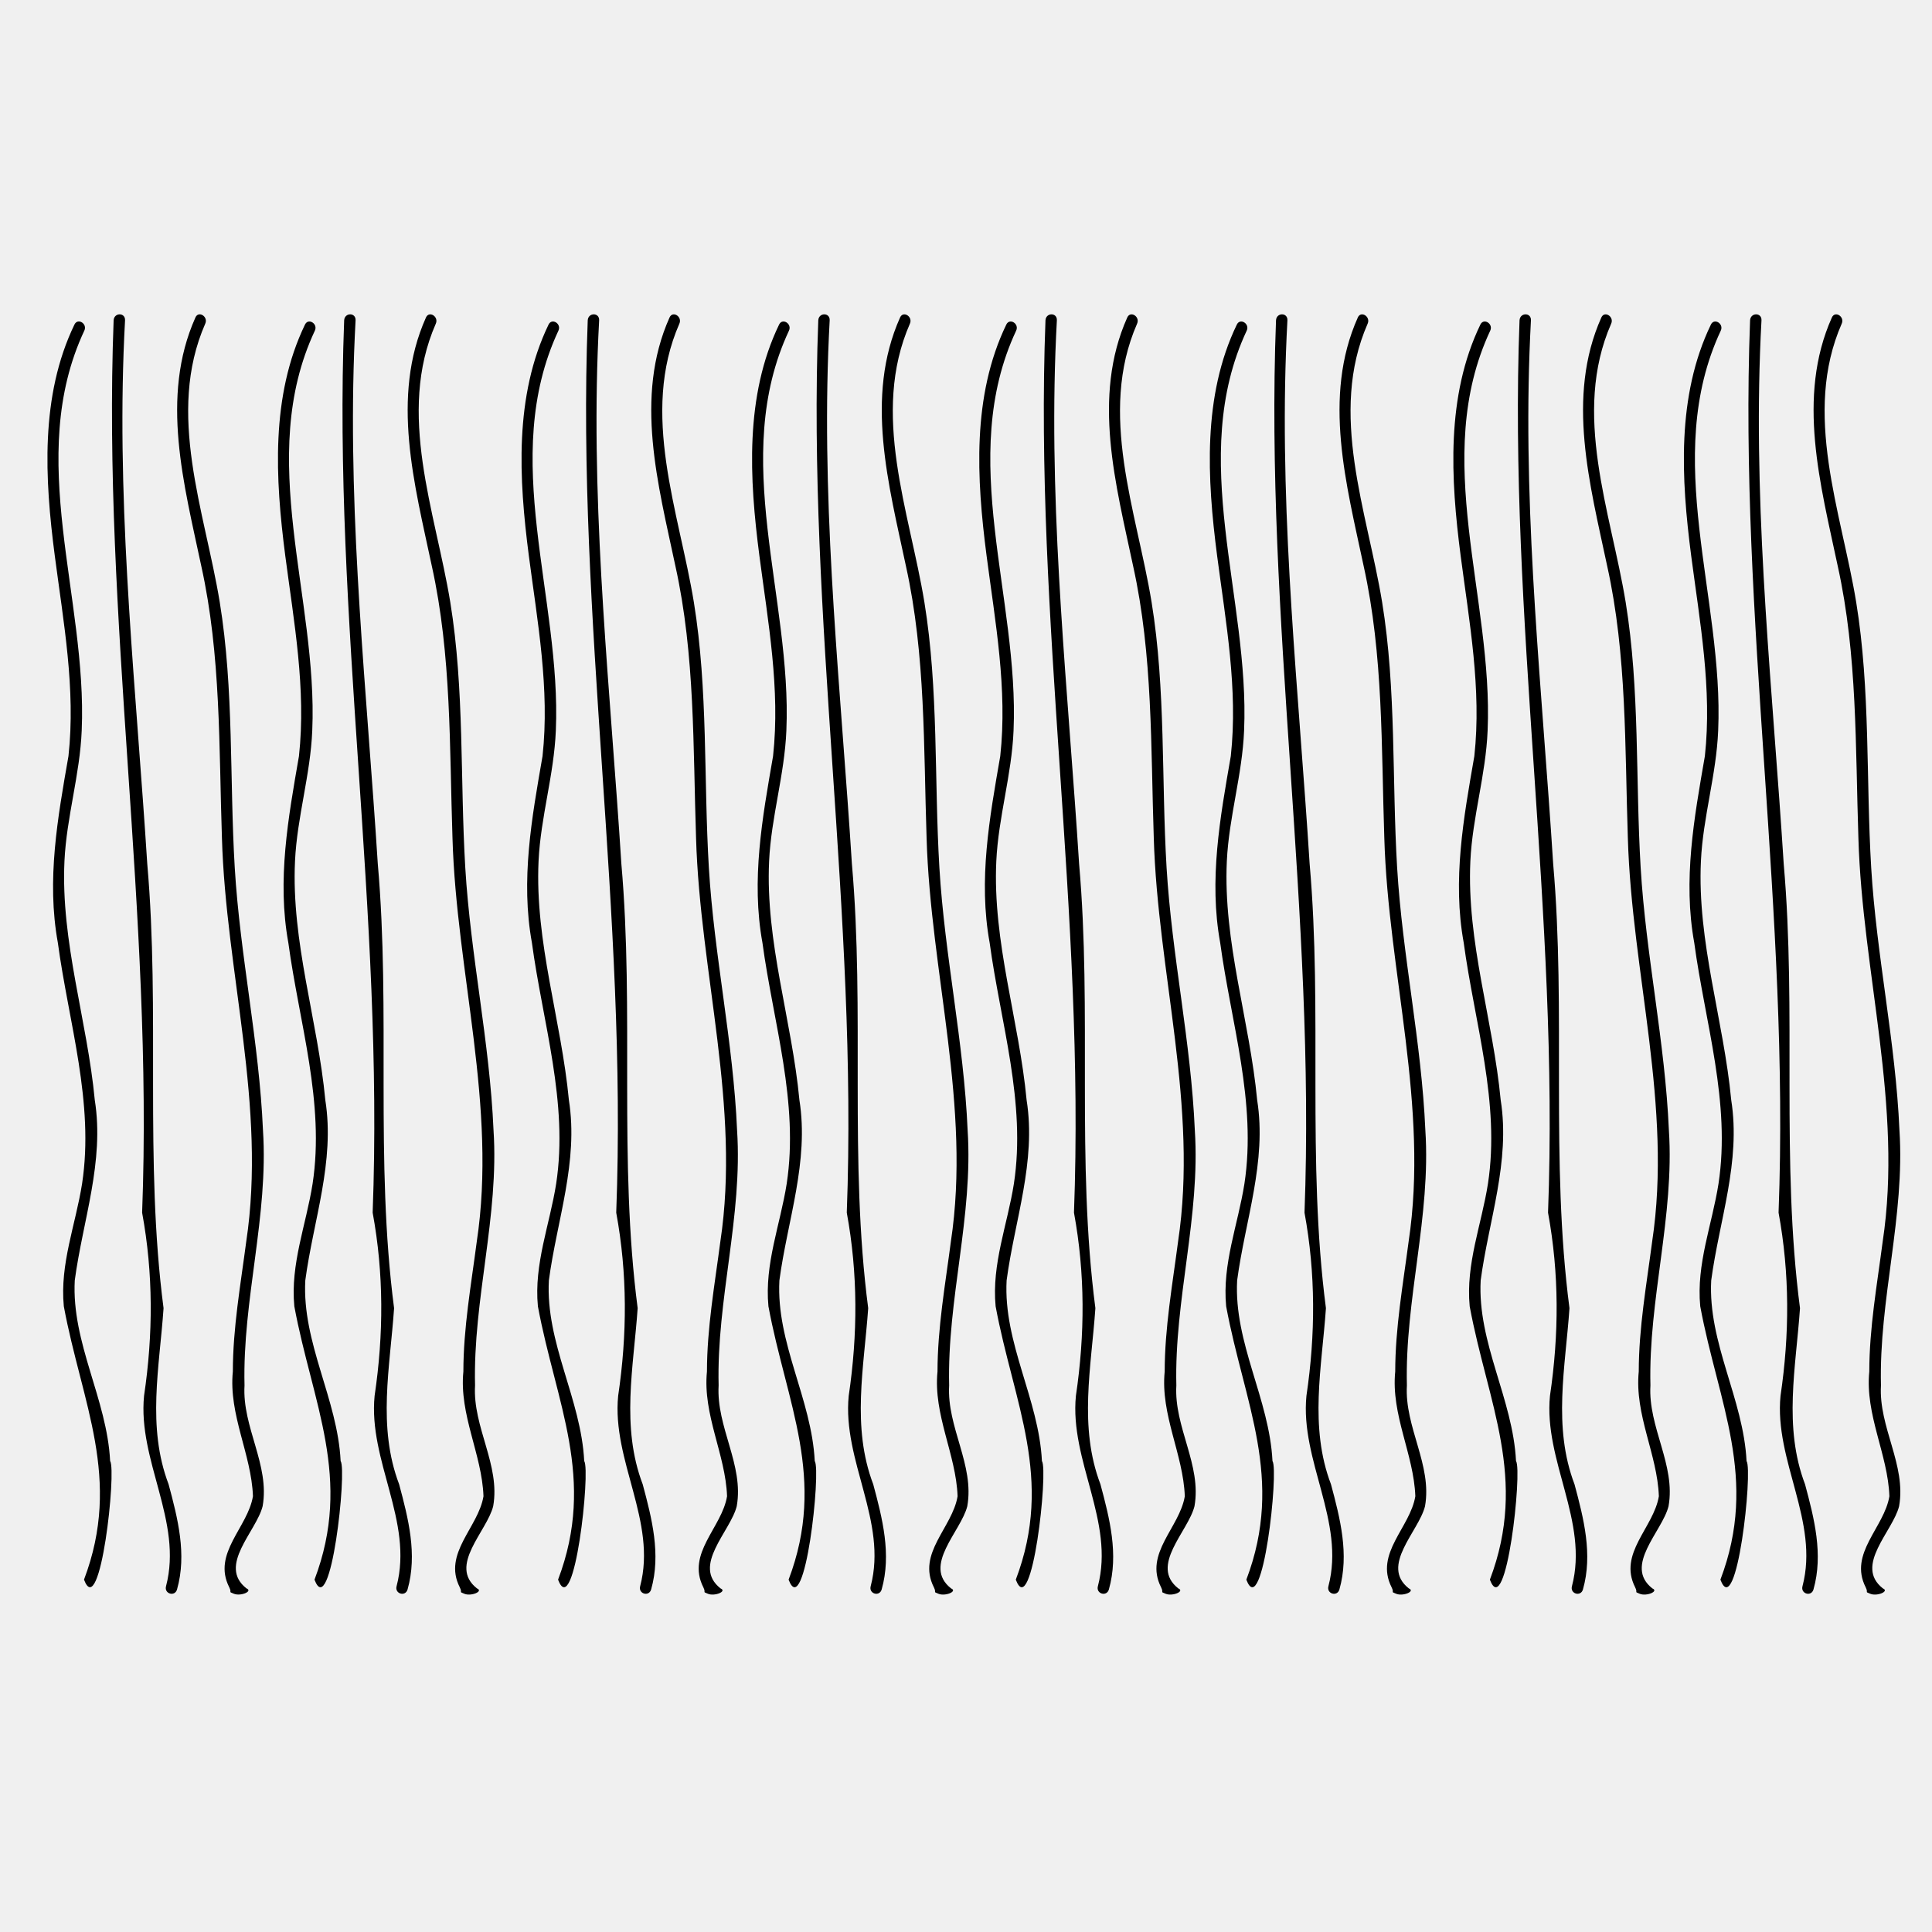
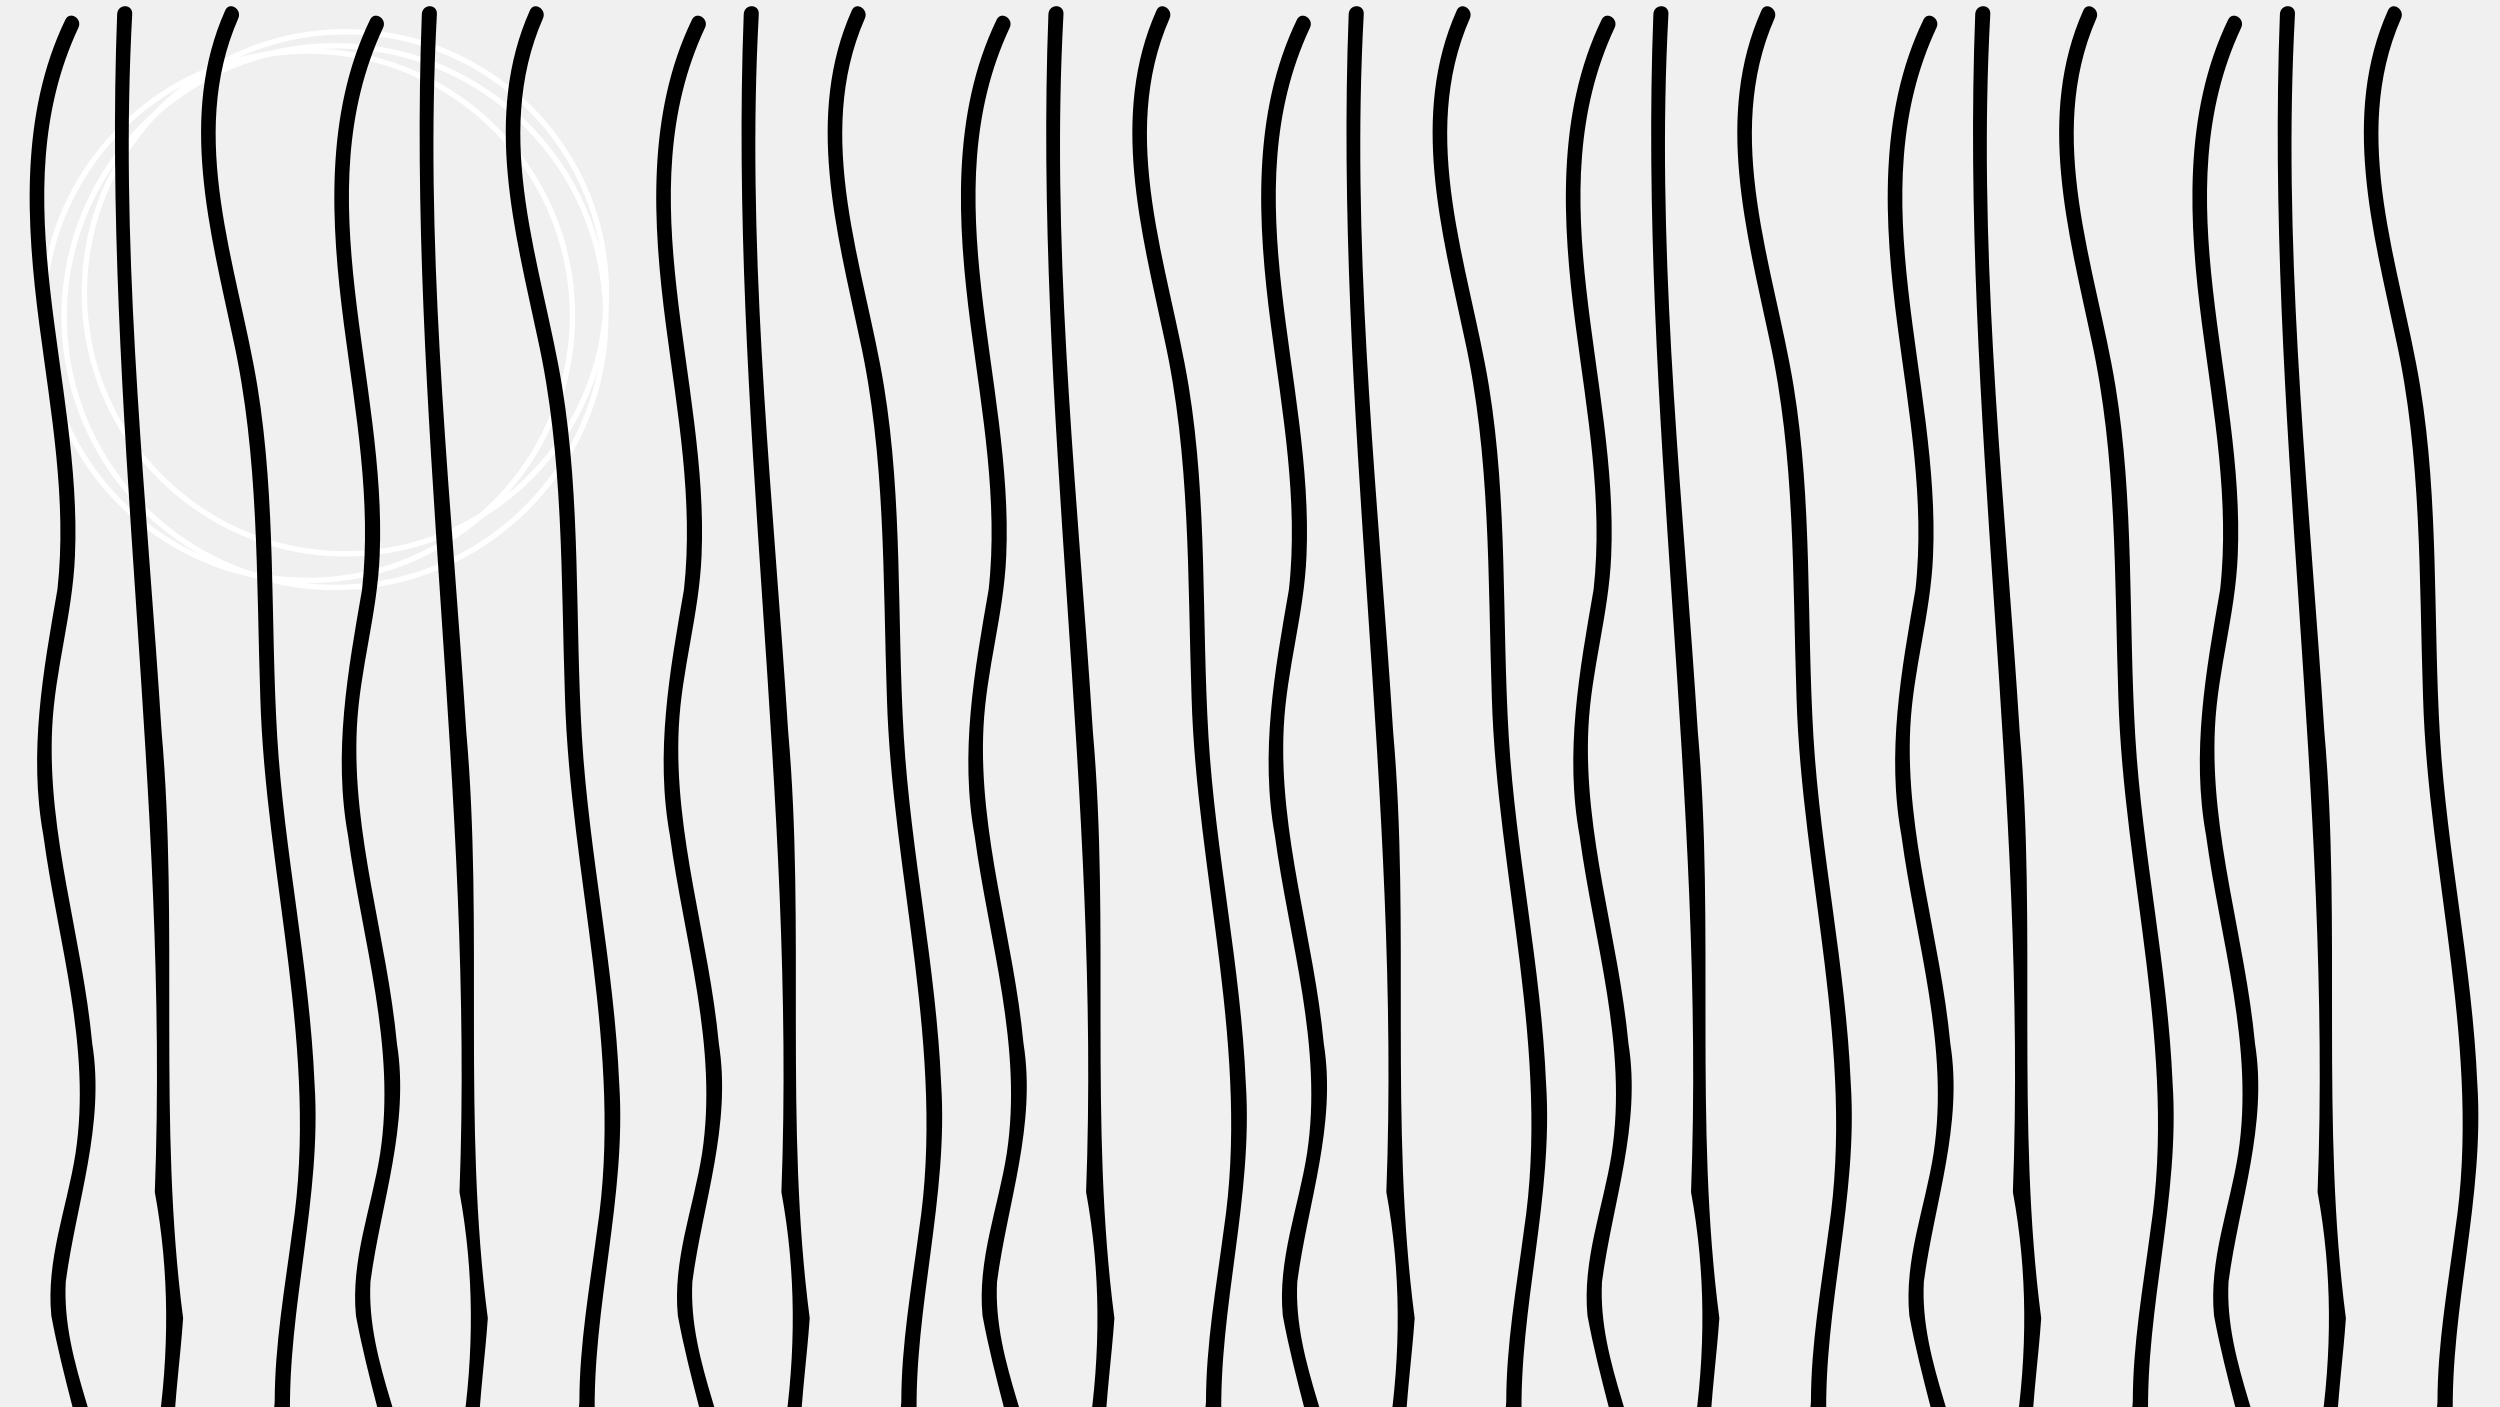
- <svg xmlns="http://www.w3.org/2000/svg" width="500" zoomAndPan="magnify" viewBox="0 0 375 375" height="500" preserveAspectRatio="xMidYMid meet" version="1.0">
-   <path fill="#000000" d="M 21.375 283.582 C 22.637 285.383 19.461 314.918 16.305 306.605 C 23.742 286.977 15.859 272.316 12.387 253.547 C 11.59 245.324 14.68 237.707 15.934 229.742 C 18.332 213.992 13.316 198.484 11.23 182.996 C 9.012 170.801 11.191 158.77 13.289 146.754 C 14.719 133.742 12.312 120.734 10.633 107.867 C 8.68 92.898 7.766 76.852 14.453 62.988 C 15.102 61.641 17.012 62.836 16.363 64.18 C 4.812 88.867 16.98 116.039 15.859 141.801 C 15.516 150.363 12.918 158.57 12.512 167.113 C 11.77 182.855 16.93 198.004 18.398 213.527 C 20.301 225.484 16.074 236.852 14.512 248.52 C 13.863 260.68 20.773 271.551 21.375 283.582 Z M 31.746 253.918 C 28.008 225.293 31.109 196.422 28.582 167.656 C 26.488 134.613 22.809 101.578 23.988 68.422 C 24.062 66.34 24.156 64.258 24.27 62.18 C 24.348 60.621 22.137 60.629 22.055 62.18 C 19.852 120.004 29.785 177.52 27.586 235.375 C 29.77 247.238 29.727 259.016 27.961 270.93 C 26.715 283.523 35.52 295.324 32.23 307.867 C 31.812 309.359 33.941 309.992 34.363 308.508 C 36.297 301.688 34.504 294.723 32.727 288.105 C 28.484 276.945 30.957 265.395 31.746 253.918 Z M 47.461 268.902 C 47.047 252.262 52.141 236.047 51.043 219.371 C 50.305 202.277 46.59 185.512 45.566 168.441 C 44.539 151.258 45.426 133.91 42.652 116.875 C 39.762 99.254 32.195 80.277 39.844 62.812 C 40.453 61.449 38.543 60.246 37.934 61.617 C 31.031 77.059 35.742 94.141 39.066 109.855 C 42.91 127.188 42.48 145.027 43.078 162.668 C 43.848 188.852 51.758 214.75 47.793 241 C 46.699 249.363 45.203 257.727 45.195 266.199 C 44.355 274.605 48.801 282.262 49.098 290.41 C 48.102 296.5 41.156 301.496 44.488 308.074 C 45.094 309.285 44.199 308.848 45.387 309.344 C 46.715 309.891 49.156 308.855 47.844 308.309 C 42.203 303.895 49.754 297.262 50.977 292.352 C 52.406 284.352 46.98 277.012 47.461 268.902 Z M 59.258 248.527 C 60.816 236.859 65.039 225.492 63.145 213.531 C 61.676 198.012 56.516 182.855 57.262 167.117 C 57.664 158.578 60.262 150.371 60.609 141.809 C 61.73 116.039 49.562 88.875 61.109 64.188 C 61.758 62.844 59.848 61.648 59.199 62.996 C 52.512 76.859 53.426 92.906 55.371 107.875 C 57.055 120.742 59.449 133.746 58.027 146.762 C 55.941 158.777 53.75 170.809 55.969 183.004 C 58.059 198.488 63.078 214 60.676 229.75 C 59.422 237.723 56.34 245.332 57.129 253.555 C 60.609 272.324 68.492 286.984 61.043 306.613 C 64.199 314.922 67.379 285.391 66.117 283.59 C 65.527 271.551 58.609 260.68 59.258 248.527 Z M 76.492 253.918 C 72.754 225.293 75.859 196.422 73.328 167.656 C 71.234 134.613 67.555 101.578 68.734 68.422 C 68.809 66.34 68.906 64.258 69.016 62.18 C 69.098 60.621 66.883 60.629 66.801 62.18 C 64.598 120.004 74.531 177.52 72.332 235.375 C 74.516 247.238 74.473 259.016 72.711 270.93 C 71.465 283.523 80.27 295.324 76.98 307.867 C 76.559 309.359 78.691 309.992 79.109 308.508 C 81.043 301.688 79.25 294.723 77.473 288.105 C 73.234 276.945 75.703 265.395 76.492 253.918 Z M 92.207 268.902 C 91.793 252.262 96.891 236.047 95.793 219.371 C 95.055 202.277 91.336 185.512 90.312 168.441 C 89.285 151.258 90.172 133.91 87.398 116.875 C 84.508 99.27 76.941 80.285 84.59 62.82 C 85.203 61.453 83.293 60.25 82.68 61.625 C 75.777 77.066 80.488 94.148 83.816 109.863 C 87.656 127.191 87.23 145.035 87.828 162.676 C 88.594 188.855 96.508 214.758 92.539 241.008 C 91.449 249.371 89.949 257.734 89.941 266.207 C 89.102 274.613 93.551 282.27 93.844 290.418 C 92.848 296.508 85.902 301.504 89.234 308.082 C 89.84 309.293 88.949 308.855 90.137 309.352 C 91.461 309.898 93.902 308.863 92.59 308.316 C 86.949 303.902 94.5 297.266 95.727 292.359 C 97.156 284.352 91.727 277.012 92.207 268.902 Z M 106.535 248.527 C 108.09 236.859 112.316 225.492 110.422 213.531 C 108.953 198.012 103.793 182.855 104.535 167.117 C 104.941 158.578 107.539 150.371 107.887 141.809 C 109.008 116.039 96.84 88.875 108.387 64.188 C 109.035 62.844 107.125 61.648 106.477 62.996 C 99.789 76.859 100.703 92.906 102.648 107.875 C 104.332 120.742 106.727 133.746 105.305 146.762 C 103.219 158.777 101.027 170.809 103.246 183.004 C 105.332 198.488 110.355 214 107.953 229.75 C 106.699 237.723 103.617 245.332 104.406 253.555 C 107.887 272.324 115.77 286.984 108.32 306.613 C 111.477 314.922 114.656 285.391 113.395 283.59 C 112.797 271.551 105.879 260.68 106.535 248.527 Z M 123.77 253.918 C 120.031 225.293 123.137 196.422 120.605 167.656 C 118.512 134.613 114.832 101.578 116.012 68.422 C 116.086 66.34 116.18 64.258 116.293 62.18 C 116.371 60.621 114.16 60.629 114.078 62.18 C 111.875 120.004 121.809 177.52 119.609 235.375 C 121.793 247.238 121.75 259.016 119.984 270.93 C 118.738 283.523 127.547 295.324 124.258 307.867 C 123.836 309.359 125.969 309.992 126.387 308.508 C 128.32 301.688 126.527 294.723 124.75 288.105 C 120.504 276.945 122.973 265.395 123.77 253.918 Z M 139.484 268.902 C 139.07 252.262 144.168 236.047 143.066 219.371 C 142.332 202.277 138.613 185.512 137.59 168.441 C 136.562 151.258 137.449 133.91 134.676 116.875 C 131.785 99.27 124.219 80.285 131.867 62.82 C 132.477 61.453 130.57 60.25 129.957 61.625 C 123.055 77.066 127.766 94.148 131.094 109.863 C 134.934 127.191 134.508 145.035 135.105 162.676 C 135.871 188.855 143.785 214.758 139.816 241.008 C 138.723 249.371 137.227 257.734 137.219 266.207 C 136.379 274.613 140.824 282.27 141.121 290.418 C 140.125 296.508 133.18 301.504 136.512 308.082 C 137.117 309.293 136.223 308.855 137.41 309.352 C 138.738 309.898 141.18 308.863 139.867 308.316 C 134.227 303.902 141.777 297.266 143 292.359 C 144.434 284.352 139.004 277.012 139.484 268.902 Z M 151.281 248.527 C 152.84 236.859 157.062 225.492 155.168 213.531 C 153.703 198.012 148.539 182.855 149.285 167.117 C 149.691 158.578 152.285 150.371 152.633 141.809 C 153.754 116.039 141.586 88.875 153.133 64.188 C 153.781 62.844 151.871 61.648 151.223 62.996 C 144.535 76.859 145.449 92.906 147.398 107.875 C 149.078 120.742 151.473 133.746 150.051 146.762 C 147.965 158.777 145.773 170.809 147.992 183.004 C 150.082 198.488 155.102 214 152.699 229.75 C 151.445 237.723 148.363 245.332 149.152 253.555 C 152.633 272.324 160.516 286.984 153.066 306.613 C 156.223 314.922 159.402 285.391 158.141 283.59 C 157.543 271.551 150.625 260.68 151.281 248.527 Z M 168.516 253.918 C 164.777 225.293 167.883 196.422 165.352 167.656 C 163.258 134.613 159.578 101.578 160.758 68.422 C 160.832 66.34 160.93 64.258 161.039 62.18 C 161.121 60.621 158.906 60.629 158.828 62.18 C 156.621 120.004 166.547 177.52 164.359 235.375 C 166.539 247.238 166.496 259.016 164.734 270.93 C 163.488 283.523 172.293 295.324 169.004 307.867 C 168.582 309.359 170.715 309.992 171.133 308.508 C 173.066 301.688 171.273 294.723 169.496 288.105 C 165.25 276.945 167.719 265.395 168.516 253.918 Z M 184.23 268.902 C 183.82 252.262 188.914 236.047 187.816 219.371 C 187.078 202.277 183.359 185.512 182.336 168.441 C 181.312 151.258 182.195 133.91 179.422 116.875 C 176.531 99.27 168.965 80.285 176.613 62.82 C 177.227 61.453 175.316 60.25 174.703 61.625 C 167.801 77.066 172.512 94.148 175.84 109.863 C 179.68 127.191 179.254 145.035 179.852 162.676 C 180.617 188.855 188.531 214.758 184.562 241.008 C 183.473 249.371 181.977 257.734 181.969 266.207 C 181.125 274.613 185.574 282.27 185.867 290.418 C 184.871 296.508 177.926 301.504 181.258 308.082 C 181.863 309.293 180.973 308.855 182.16 309.352 C 183.488 309.898 185.926 308.863 184.613 308.316 C 178.973 303.902 186.523 297.266 187.75 292.359 C 189.18 284.352 183.754 277.012 184.23 268.902 Z M 195.383 248.527 C 196.938 236.859 201.164 225.492 199.266 213.531 C 197.801 198.012 192.637 182.855 193.383 167.117 C 193.789 158.578 196.383 150.371 196.73 141.809 C 197.852 116.039 185.684 88.875 197.23 64.188 C 197.883 62.844 195.973 61.648 195.324 62.996 C 188.633 76.859 189.547 92.906 191.496 107.875 C 193.176 120.742 195.574 133.746 194.148 146.762 C 192.062 158.777 189.871 170.809 192.094 183.004 C 194.188 198.488 199.203 214 196.797 229.75 C 195.543 237.723 192.461 245.332 193.25 253.555 C 196.73 272.324 204.613 286.984 197.164 306.613 C 200.32 314.922 203.5 285.391 202.238 283.59 C 201.641 271.551 194.727 260.68 195.383 248.527 Z M 212.613 253.918 C 208.875 225.293 211.98 196.422 209.453 167.656 C 207.355 134.613 203.676 101.578 204.855 68.422 C 204.93 66.34 205.027 64.258 205.137 62.18 C 205.219 60.621 203.008 60.629 202.926 62.18 C 200.719 120.004 210.645 177.52 208.457 235.375 C 210.641 247.238 210.594 259.016 208.832 270.93 C 207.594 283.523 216.391 295.324 213.102 307.867 C 212.68 309.359 214.812 309.992 215.234 308.508 C 217.164 301.688 215.375 294.723 213.598 288.105 C 209.348 276.945 211.82 265.395 212.613 253.918 Z M 228.328 268.902 C 227.918 252.262 233.012 236.047 231.914 219.371 C 231.176 202.277 227.461 185.512 226.434 168.441 C 225.41 151.258 226.293 133.91 223.523 116.875 C 220.633 99.27 213.066 80.285 220.711 62.82 C 221.324 61.453 219.414 60.25 218.801 61.625 C 211.898 77.066 216.613 94.148 219.938 109.863 C 223.781 127.191 223.352 145.035 223.949 162.676 C 224.715 188.855 232.621 214.758 228.66 241.008 C 227.57 249.371 226.074 257.734 226.066 266.207 C 225.227 274.613 229.672 282.27 229.969 290.418 C 228.973 296.508 222.023 301.504 225.359 308.082 C 225.961 309.293 225.07 308.855 226.258 309.352 C 227.586 309.898 230.027 308.863 228.715 308.316 C 223.07 303.902 230.625 297.266 231.848 292.359 C 233.277 284.352 227.852 277.012 228.328 268.902 Z M 240.129 248.527 C 241.684 236.859 245.91 225.492 244.016 213.531 C 242.547 198.012 237.387 182.855 238.129 167.117 C 238.535 158.578 241.133 150.371 241.477 141.809 C 242.598 116.039 230.43 88.875 241.98 64.188 C 242.629 62.844 240.719 61.648 240.07 62.996 C 233.383 76.859 234.297 92.906 236.242 107.875 C 237.922 120.742 240.32 133.746 238.898 146.762 C 236.809 158.777 234.621 170.809 236.84 183.004 C 238.934 198.488 243.949 214 241.543 229.75 C 240.289 237.723 237.207 245.332 237.996 253.555 C 241.477 272.324 249.359 286.984 241.914 306.613 C 245.07 314.922 248.246 285.391 246.988 283.59 C 246.391 271.551 239.473 260.68 240.129 248.527 Z M 257.363 253.918 C 253.625 225.293 256.727 196.422 254.199 167.656 C 252.105 134.613 248.426 101.578 249.605 68.422 C 249.68 66.34 249.773 64.258 249.887 62.18 C 249.965 60.621 247.754 60.629 247.672 62.18 C 245.469 120.004 255.395 177.52 253.203 235.375 C 255.387 247.238 255.344 259.016 253.578 270.93 C 252.34 283.523 261.137 295.324 257.848 307.867 C 257.43 309.359 259.559 309.992 259.98 308.508 C 261.914 301.688 260.121 294.723 258.344 288.105 C 254.094 276.945 256.566 265.395 257.363 253.918 Z M 273.078 268.902 C 272.664 252.262 277.762 236.047 276.66 219.371 C 275.922 202.277 272.207 185.512 271.184 168.441 C 270.156 151.258 271.043 133.91 268.27 116.875 C 265.379 99.27 257.812 80.285 265.461 62.82 C 266.07 61.453 264.16 60.25 263.551 61.625 C 256.648 77.066 261.359 94.148 264.684 109.863 C 268.527 127.191 268.098 145.035 268.695 162.676 C 269.465 188.855 277.375 214.758 273.41 241.008 C 272.316 249.371 270.82 257.734 270.812 266.207 C 269.973 274.613 274.418 282.27 274.715 290.418 C 273.719 296.508 266.773 301.504 270.105 308.082 C 270.711 309.293 269.816 308.855 271.004 309.352 C 272.332 309.898 274.773 308.863 273.461 308.316 C 267.82 303.902 275.371 297.266 276.594 292.359 C 278.023 284.352 272.598 277.012 273.078 268.902 Z M 287.398 248.527 C 288.953 236.859 293.18 225.492 291.285 213.531 C 289.816 198.012 284.656 182.855 285.398 167.117 C 285.805 158.578 288.402 150.371 288.746 141.809 C 289.867 116.039 277.699 88.875 289.25 64.188 C 289.898 62.844 287.988 61.648 287.34 62.996 C 280.652 76.859 281.566 92.906 283.512 107.875 C 285.191 120.742 287.59 133.746 286.168 146.762 C 284.078 158.777 281.891 170.809 284.109 183.004 C 286.195 198.488 291.219 214 288.812 229.75 C 287.559 237.723 284.477 245.332 285.266 253.555 C 288.746 272.324 296.629 286.984 289.184 306.613 C 292.34 314.922 295.516 285.391 294.258 283.59 C 293.66 271.551 286.75 260.68 287.398 248.527 Z M 304.633 253.918 C 300.895 225.293 303.996 196.422 301.469 167.656 C 299.375 134.613 295.695 101.578 296.875 68.422 C 296.949 66.34 297.043 64.258 297.152 62.18 C 297.234 60.621 295.023 60.629 294.941 62.18 C 292.738 120.004 302.672 177.52 300.473 235.375 C 302.656 247.238 302.609 259.016 300.848 270.93 C 299.609 283.523 308.406 295.324 305.117 307.867 C 304.699 309.359 306.828 309.992 307.25 308.508 C 309.184 301.688 307.391 294.723 305.613 288.105 C 301.371 276.945 303.844 265.395 304.633 253.918 Z M 320.348 268.902 C 319.934 252.262 325.027 236.047 323.93 219.371 C 323.191 202.277 319.477 185.512 318.453 168.441 C 317.426 151.258 318.312 133.91 315.539 116.875 C 312.648 99.27 305.082 80.285 312.73 62.82 C 313.34 61.453 311.43 60.25 310.82 61.625 C 303.918 77.066 308.629 94.148 311.953 109.863 C 315.797 127.191 315.367 145.035 315.965 162.676 C 316.734 188.855 324.645 214.758 320.68 241.008 C 319.586 249.371 318.09 257.734 318.082 266.207 C 317.242 274.613 321.695 282.27 321.984 290.418 C 320.988 296.508 314.043 301.504 317.375 308.082 C 317.98 309.293 317.086 308.855 318.273 309.352 C 319.602 309.898 322.043 308.863 320.73 308.316 C 315.09 303.902 322.641 297.266 323.863 292.359 C 325.293 284.352 319.867 277.012 320.348 268.902 Z M 332.145 248.527 C 333.703 236.859 337.926 225.492 336.031 213.531 C 334.562 198.012 329.402 182.855 330.148 167.117 C 330.551 158.578 333.148 150.371 333.496 141.809 C 334.617 116.039 322.449 88.875 333.996 64.188 C 334.645 62.844 332.734 61.648 332.086 62.996 C 325.398 76.859 326.312 92.906 328.258 107.875 C 329.941 120.742 332.336 133.746 330.914 146.762 C 328.828 158.777 326.637 170.809 328.855 183.004 C 330.945 198.488 335.965 214 333.562 229.75 C 332.309 237.723 329.227 245.332 330.016 253.555 C 333.496 272.324 341.379 286.984 333.93 306.613 C 337.086 314.922 340.266 285.391 339.004 283.59 C 338.406 271.551 331.496 260.68 332.145 248.527 Z M 349.379 253.918 C 345.641 225.293 348.746 196.422 346.215 167.656 C 344.121 134.613 340.441 101.578 341.621 68.422 C 341.695 66.34 341.789 64.258 341.902 62.18 C 341.984 60.621 339.77 60.629 339.688 62.18 C 337.484 120.004 347.418 177.52 345.219 235.375 C 347.402 247.238 347.359 259.016 345.598 270.93 C 344.355 283.523 353.156 295.324 349.867 307.867 C 349.445 309.359 351.578 309.992 351.996 308.508 C 353.93 301.688 352.137 294.723 350.359 288.105 C 346.121 276.945 348.59 265.395 349.379 253.918 Z M 365.094 268.902 C 364.68 252.262 369.777 236.047 368.68 219.371 C 367.941 202.277 364.223 185.512 363.199 168.441 C 362.172 151.258 363.059 133.91 360.285 116.875 C 357.395 99.27 349.828 80.285 357.477 62.82 C 358.09 61.453 356.18 60.25 355.566 61.625 C 348.664 77.066 353.375 94.148 356.703 109.863 C 360.543 127.191 360.117 145.035 360.715 162.676 C 361.48 188.855 369.395 214.758 365.426 241.008 C 364.336 249.371 362.836 257.734 362.828 266.207 C 361.988 274.613 366.438 282.27 366.73 290.418 C 365.734 296.508 358.789 301.504 362.121 308.082 C 362.727 309.293 361.836 308.855 363.023 309.352 C 364.348 309.898 366.789 308.863 365.477 308.316 C 359.836 303.902 367.387 297.266 368.613 292.359 C 370.043 284.352 364.613 277.012 365.094 268.902 Z M 365.094 268.902 " fill-opacity="1" fill-rule="nonzero" />
+ <svg xmlns="http://www.w3.org/2000/svg" width="1920" zoomAndPan="magnify" viewBox="0 0 1440 810" height="1080" preserveAspectRatio="xMidYMid meet" version="1.0">
+   <defs>
+     <clipPath id="6410a199fa">
+       <path d="M 23.242 27 L 332 27 L 332 336 L 23.242 336 Z M 23.242 27 " clip-rule="nonzero" />
+     </clipPath>
+     <clipPath id="3b01e4aa51">
+       <path d="M 35 24 L 350.992 24 L 350.992 340 L 35 340 Z M 35 24 " clip-rule="nonzero" />
+     </clipPath>
+     <clipPath id="22236d49d8">
+       <path d="M 47 16.324 L 350.992 16.324 L 350.992 321 L 47 321 Z M 47 16.324 " clip-rule="nonzero" />
+     </clipPath>
+   </defs>
+   <g clip-path="url(#6410a199fa)">
+     <path fill="#ffffff" d="M 331.27 181.871 C 331.27 266.93 262.316 335.879 177.262 335.879 C 92.207 335.879 23.254 266.93 23.254 181.871 C 23.254 96.816 92.207 27.863 177.262 27.863 C 262.316 27.863 331.27 96.816 331.27 181.871 M 328.137 181.871 C 328.137 98.547 260.586 31 177.262 31 C 93.938 31 26.387 98.547 26.387 181.871 C 26.387 265.199 93.938 332.746 177.262 332.746 C 260.586 332.746 328.137 265.199 328.137 181.871 Z M 328.137 181.871 " fill-opacity="1" fill-rule="nonzero" />
+   </g>
+   <g clip-path="url(#3b01e4aa51)">
+     <path fill="#ffffff" d="M 350.473 182.375 C 350.473 269.383 279.938 339.918 192.93 339.918 C 105.922 339.918 35.387 269.383 35.387 182.375 C 35.387 95.367 105.922 24.832 192.93 24.832 C 279.938 24.832 350.473 95.367 350.473 182.375 M 347.34 182.375 C 347.34 97.098 278.207 27.965 192.93 27.965 C 107.652 27.965 38.52 97.098 38.52 182.375 C 38.52 267.652 107.652 336.785 192.93 336.785 C 278.207 336.785 347.34 267.652 347.34 182.375 Z M 347.34 182.375 " fill-opacity="1" fill-rule="nonzero" />
+   </g>
+   <g clip-path="url(#22236d49d8)">
+     <path fill="#ffffff" d="M 350.828 168.656 C 350.828 252.551 282.816 320.562 198.922 320.562 C 115.027 320.562 47.016 252.551 47.016 168.656 C 47.016 84.758 115.027 16.746 198.922 16.746 C 282.816 16.746 350.828 84.758 350.828 168.656 M 347.695 168.656 C 347.695 86.488 281.086 19.879 198.922 19.879 C 116.758 19.879 50.148 86.488 50.148 168.656 C 50.148 250.82 116.758 317.43 198.922 317.43 C 281.086 317.43 347.695 250.82 347.695 168.656 Z M 347.695 168.656 " fill-opacity="1" fill-rule="nonzero" />
+   </g>
+   <path fill="#000000" d="M 64.812 875.508 C 69.758 882.566 57.293 998.262 44.914 965.703 C 74.098 888.812 43.18 831.383 29.559 757.844 C 26.434 725.633 38.555 695.789 43.469 664.586 C 52.871 602.879 33.203 542.125 25.016 481.457 C 16.312 433.684 24.871 386.551 33.086 339.473 C 38.699 288.492 29.27 237.539 22.676 187.137 C 15.012 128.492 11.426 65.629 37.656 11.32 C 40.203 6.031 47.691 10.715 45.148 15.977 C -0.145 112.703 47.578 219.148 43.18 320.07 C 41.82 353.613 31.641 385.77 30.051 419.227 C 27.129 480.906 47.375 540.246 53.129 601.059 C 60.59 647.902 44.02 692.434 37.887 738.152 C 35.344 785.781 62.441 828.375 64.812 875.508 Z M 105.477 759.293 C 90.816 647.152 102.992 534.055 93.07 421.367 C 84.855 291.902 70.426 162.5 75.051 32.605 C 75.34 24.449 75.719 16.297 76.152 8.141 C 76.469 2.039 67.793 2.066 67.477 8.141 C 58.828 234.676 97.785 460 89.168 686.652 C 97.727 733.121 97.555 779.273 90.641 825.945 C 85.754 875.277 120.285 921.516 107.387 970.648 C 105.738 976.488 114.098 978.977 115.746 973.164 C 123.324 946.441 116.293 919.145 109.324 893.234 C 92.695 849.512 102.383 804.258 105.477 759.293 Z M 167.109 817.992 C 165.492 752.812 185.477 689.281 181.168 623.961 C 178.273 556.988 163.699 491.316 159.676 424.43 C 155.656 357.113 159.129 289.156 148.254 222.418 C 136.918 153.391 107.242 79.047 137.234 10.629 C 139.637 5.277 132.145 0.562 129.742 5.941 C 102.672 66.438 121.152 133.352 134.199 194.914 C 149.266 262.812 147.59 332.707 149.93 401.816 C 152.938 504.387 183.973 605.855 168.41 708.688 C 164.133 741.449 158.262 774.211 158.23 807.41 C 154.934 840.348 172.375 870.332 173.531 902.258 C 169.625 926.113 142.383 945.691 155.453 971.457 C 157.828 976.199 154.328 974.492 158.984 976.43 C 164.188 978.57 173.762 974.52 168.613 972.383 C 146.488 955.09 176.105 929.094 180.906 909.863 C 186.516 878.516 165.23 849.773 167.109 817.992 Z M 213.387 738.184 C 219.488 692.465 236.059 647.93 228.629 601.086 C 222.871 540.273 202.625 480.906 205.547 419.254 C 207.137 385.797 217.32 353.641 218.68 320.098 C 223.074 219.148 175.352 112.734 220.645 16.004 C 223.191 10.742 215.699 6.059 213.152 11.352 C 186.922 65.656 190.508 128.523 198.145 187.168 C 204.738 237.57 214.137 288.52 208.555 339.5 C 200.371 386.578 191.781 433.715 200.488 481.484 C 208.672 542.152 228.367 602.906 218.938 664.617 C 214.023 695.848 201.934 725.66 205.027 757.875 C 218.68 831.41 249.594 888.84 220.383 965.73 C 232.762 998.293 245.227 882.594 240.281 875.539 C 237.969 828.375 210.84 785.781 213.387 738.184 Z M 280.977 759.293 C 266.312 647.152 278.488 534.055 268.57 421.367 C 260.355 291.902 245.922 162.5 250.551 32.605 C 250.84 24.449 251.215 16.297 251.648 8.141 C 251.969 2.039 243.289 2.066 242.973 8.141 C 234.324 234.676 273.281 460 264.664 686.652 C 273.227 733.121 273.051 779.273 266.141 825.945 C 261.25 875.277 295.785 921.516 282.883 970.648 C 281.234 976.488 289.594 978.977 291.242 973.164 C 298.82 946.441 291.793 919.145 284.824 893.234 C 268.191 849.512 277.883 804.258 280.977 759.293 Z M 342.609 817.992 C 340.988 752.812 360.973 689.281 356.664 623.961 C 353.773 556.988 339.195 491.316 335.176 424.43 C 331.156 357.113 334.625 289.156 323.75 222.418 C 312.414 153.449 282.738 79.074 312.73 10.656 C 315.133 5.305 307.641 0.594 305.242 5.973 C 278.172 66.465 296.652 133.379 309.695 194.945 C 324.762 262.844 323.086 332.734 325.43 401.848 C 328.438 504.414 359.469 605.887 343.91 708.715 C 339.629 741.477 333.758 774.242 333.73 807.438 C 330.434 840.375 347.871 870.363 349.027 902.285 C 345.125 926.145 317.879 945.719 330.953 971.484 C 333.324 976.227 329.824 974.52 334.48 976.457 C 339.688 978.598 349.262 974.551 344.113 972.41 C 321.988 955.117 351.602 929.121 356.402 909.891 C 362.016 878.516 340.727 849.773 342.609 817.992 Z M 398.805 738.184 C 404.906 692.465 421.477 647.93 414.047 601.086 C 408.289 540.273 388.043 480.906 390.965 419.254 C 392.555 385.797 402.738 353.641 404.098 320.098 C 408.492 219.148 360.77 112.734 406.062 16.004 C 408.609 10.742 401.117 6.059 398.57 11.352 C 372.34 65.656 375.926 128.523 383.562 187.168 C 390.156 237.57 399.555 288.52 393.973 339.5 C 385.789 386.578 377.199 433.715 385.906 481.484 C 394.09 542.152 413.785 602.906 404.355 664.617 C 399.441 695.848 387.352 725.66 390.445 757.875 C 404.098 831.41 435.016 888.84 405.801 965.73 C 418.18 998.293 430.648 882.594 425.699 875.539 C 423.359 828.375 396.23 785.781 398.805 738.184 Z M 466.395 759.293 C 451.73 647.152 463.906 534.055 453.988 421.367 C 445.773 291.902 431.34 162.5 435.969 32.605 C 436.258 24.449 436.633 16.297 437.066 8.141 C 437.387 2.039 428.707 2.066 428.391 8.141 C 419.742 234.676 458.699 460 450.082 686.652 C 458.645 733.121 458.469 779.273 451.559 825.945 C 446.668 875.277 481.203 921.516 468.305 970.648 C 466.652 976.488 475.012 978.977 476.66 973.164 C 484.238 946.441 477.211 919.145 470.242 893.234 C 453.582 849.512 463.27 804.258 466.395 759.293 Z M 528.027 817.992 C 526.406 752.812 546.391 689.281 542.082 623.961 C 539.191 556.988 524.613 491.316 520.594 424.43 C 516.574 357.113 520.043 289.156 509.168 222.418 C 497.832 153.449 468.16 79.074 498.148 10.656 C 500.551 5.305 493.059 0.594 490.66 5.973 C 463.59 66.465 482.07 133.379 495.113 194.945 C 510.184 262.844 508.504 332.734 510.848 401.848 C 513.855 504.414 544.887 605.887 529.328 708.715 C 525.047 741.477 519.176 774.242 519.148 807.438 C 515.852 840.375 533.289 870.363 534.445 902.285 C 530.543 926.145 503.297 945.719 516.371 971.484 C 518.742 976.227 515.242 974.52 519.898 976.457 C 525.105 978.598 534.68 974.551 529.531 972.41 C 507.406 955.117 537.02 929.121 541.82 909.891 C 547.434 878.516 526.148 849.773 528.027 817.992 Z M 574.301 738.184 C 580.402 692.465 596.977 647.93 589.543 601.086 C 583.789 540.273 563.543 480.906 566.465 419.254 C 568.055 385.797 578.234 353.641 579.594 320.098 C 583.992 219.148 536.27 112.734 581.562 16.004 C 584.105 10.742 576.613 6.059 574.07 11.352 C 547.84 65.656 551.426 128.523 559.059 187.168 C 565.652 237.57 575.055 288.52 569.473 339.5 C 561.285 386.578 552.695 433.715 561.402 481.484 C 569.586 542.152 589.281 602.906 579.855 664.617 C 574.938 695.848 562.848 725.66 565.941 757.875 C 579.594 831.41 610.512 888.84 581.301 965.73 C 593.68 998.293 606.145 882.594 601.199 875.539 C 598.855 828.375 571.727 785.781 574.301 738.184 Z M 641.891 759.293 C 627.227 647.152 639.406 534.055 629.484 421.367 C 621.27 291.902 606.84 162.5 611.465 32.605 C 611.754 24.449 612.133 16.297 612.566 8.141 C 612.883 2.039 604.207 2.066 603.887 8.141 C 595.242 234.676 634.168 460 625.578 686.652 C 634.141 733.121 633.969 779.273 627.055 825.945 C 622.168 875.277 656.699 921.516 643.801 970.648 C 642.152 976.488 650.512 978.977 652.16 973.164 C 659.738 946.441 652.707 919.145 645.738 893.234 C 629.078 849.512 638.77 804.258 641.891 759.293 Z M 703.523 817.992 C 701.906 752.812 721.891 689.281 717.582 623.961 C 714.688 556.988 700.113 491.316 696.09 424.43 C 692.07 357.113 695.543 289.156 684.668 222.418 C 673.328 153.449 643.656 79.074 673.648 10.656 C 676.047 5.305 668.559 0.594 666.156 5.973 C 639.086 66.465 657.566 133.379 670.613 194.945 C 685.68 262.844 684.004 332.734 686.344 401.848 C 689.352 504.414 720.387 605.887 704.824 708.715 C 700.547 741.477 694.676 774.242 694.645 807.438 C 691.348 840.375 708.789 870.363 709.945 902.285 C 706.039 926.145 678.797 945.719 691.867 971.484 C 694.242 976.227 690.742 974.52 695.398 976.457 C 700.602 978.598 710.176 974.551 705.027 972.41 C 682.902 955.117 712.52 929.121 717.32 909.891 C 722.93 878.516 701.645 849.773 703.523 817.992 Z M 747.254 738.184 C 753.355 692.465 769.93 647.93 762.496 601.086 C 756.742 540.273 736.496 480.906 739.418 419.254 C 741.008 385.797 751.188 353.641 752.547 320.098 C 756.941 219.148 709.223 112.734 754.512 16.004 C 757.059 10.742 749.566 6.059 747.023 11.352 C 720.789 65.656 724.379 128.523 732.012 187.168 C 738.605 237.57 748.008 288.52 742.426 339.5 C 734.238 386.578 725.648 433.715 734.355 481.484 C 742.57 542.152 762.234 602.906 752.809 664.617 C 747.891 695.848 735.801 725.66 738.895 757.875 C 752.547 831.41 783.465 888.84 754.254 965.73 C 766.633 998.293 779.098 882.594 774.152 875.539 C 771.809 828.375 744.68 785.781 747.254 738.184 Z M 814.844 759.293 C 800.18 647.152 812.355 534.055 802.438 421.367 C 794.223 291.902 779.793 162.5 784.418 32.605 C 784.707 24.449 785.086 16.297 785.52 8.141 C 785.836 2.039 777.16 2.066 776.84 8.141 C 768.195 234.676 807.121 460 798.531 686.652 C 807.094 733.121 806.922 779.273 800.008 825.945 C 795.148 875.277 829.652 921.516 816.754 970.648 C 815.105 976.488 823.465 978.977 825.113 973.164 C 832.688 946.441 825.66 919.145 818.691 893.234 C 802.031 849.512 811.723 804.258 814.844 759.293 Z M 876.477 817.992 C 874.859 752.812 894.844 689.281 890.531 623.961 C 887.641 556.988 873.062 491.316 869.043 424.43 C 865.023 357.113 868.496 289.156 857.621 222.418 C 846.281 153.449 816.609 79.074 846.602 10.656 C 849 5.305 841.512 0.594 839.109 5.973 C 812.039 66.465 830.52 133.379 843.562 194.945 C 858.633 262.844 856.953 332.734 859.297 401.848 C 862.305 504.414 893.309 605.887 877.777 708.715 C 873.5 741.477 867.629 774.242 867.598 807.438 C 864.301 840.375 881.742 870.363 882.898 902.285 C 878.992 926.145 851.75 945.719 864.82 971.484 C 867.191 976.227 863.695 974.52 868.352 976.457 C 873.555 978.598 883.129 974.551 877.98 972.41 C 855.855 955.117 885.473 929.121 890.273 909.891 C 895.883 878.516 874.598 849.773 876.477 817.992 Z M 922.754 738.184 C 928.855 692.465 945.426 647.93 937.992 601.086 C 932.238 540.273 911.992 480.906 914.914 419.254 C 916.504 385.797 926.684 353.641 928.043 320.098 C 932.441 219.148 884.719 112.734 930.012 16.004 C 932.555 10.742 925.066 6.059 922.52 11.352 C 896.289 65.656 899.875 128.523 907.512 187.168 C 914.105 237.57 923.504 288.52 917.922 339.5 C 909.738 386.578 901.148 433.715 909.852 481.484 C 918.066 542.152 937.734 602.906 928.305 664.617 C 923.387 695.848 911.301 725.66 914.395 757.875 C 928.043 831.41 958.961 888.84 929.75 965.73 C 942.129 998.293 954.594 882.594 949.648 875.539 C 947.309 828.375 920.18 785.781 922.754 738.184 Z M 990.344 759.293 C 975.68 647.152 987.855 534.055 977.934 421.367 C 969.723 291.902 955.289 162.5 959.918 32.605 C 960.207 24.449 960.582 16.297 961.016 8.141 C 961.332 2.039 952.656 2.066 952.34 8.141 C 943.691 234.676 982.621 460 974.031 686.652 C 982.59 733.121 982.418 779.273 975.504 825.945 C 970.648 875.277 1005.152 921.516 992.25 970.648 C 990.602 976.488 998.961 978.977 1000.609 973.164 C 1008.188 946.441 1001.16 919.145 994.188 893.234 C 977.531 849.512 987.219 804.258 990.344 759.293 Z M 1051.977 817.992 C 1050.355 752.812 1070.34 689.281 1066.031 623.961 C 1063.141 556.988 1048.562 491.316 1044.543 424.43 C 1040.523 357.113 1043.992 289.156 1033.117 222.418 C 1021.781 153.449 992.105 79.074 1022.098 10.656 C 1024.5 5.305 1017.008 0.594 1014.609 5.973 C 987.535 66.465 1006.02 133.379 1019.062 194.945 C 1034.129 262.844 1032.453 332.734 1034.797 401.848 C 1037.805 504.414 1068.836 605.887 1053.277 708.715 C 1048.996 741.477 1043.125 774.242 1043.098 807.438 C 1039.801 840.375 1057.238 870.363 1058.395 902.285 C 1054.492 926.145 1027.246 945.719 1040.32 971.484 C 1042.691 976.227 1039.191 974.52 1043.848 976.457 C 1049.055 978.598 1058.629 974.551 1053.48 972.41 C 1031.355 955.117 1060.969 929.121 1065.77 909.891 C 1071.383 878.516 1050.094 849.773 1051.977 817.992 Z M 1108.141 738.184 C 1114.242 692.465 1130.816 647.93 1123.383 601.086 C 1117.629 540.273 1097.383 480.906 1100.305 419.254 C 1101.895 385.797 1112.074 353.641 1113.434 320.098 C 1117.828 219.148 1070.109 112.734 1115.402 16.004 C 1117.945 10.742 1110.453 6.059 1107.91 11.352 C 1081.676 65.656 1085.266 128.523 1092.898 187.168 C 1099.492 237.57 1108.895 288.52 1103.312 339.5 C 1095.125 386.578 1086.535 433.715 1095.242 481.484 C 1103.426 542.152 1123.121 602.906 1113.695 664.617 C 1108.777 695.848 1096.688 725.66 1099.781 757.875 C 1113.434 831.41 1144.352 888.84 1115.141 965.73 C 1127.52 998.293 1139.984 882.594 1135.039 875.539 C 1132.695 828.375 1105.598 785.781 1108.141 738.184 Z M 1175.73 759.293 C 1161.066 647.152 1173.246 534.055 1163.324 421.367 C 1155.109 291.902 1140.68 162.5 1145.305 32.605 C 1145.594 24.449 1145.973 16.297 1146.406 8.141 C 1146.723 2.039 1138.047 2.066 1137.727 8.141 C 1129.082 234.676 1168.039 460 1159.418 686.652 C 1167.98 733.121 1167.809 779.273 1160.895 825.945 C 1156.035 875.277 1190.539 921.516 1177.641 970.648 C 1175.992 976.488 1184.352 978.977 1186 973.164 C 1193.578 946.441 1186.547 919.145 1179.578 893.234 C 1162.949 849.512 1172.637 804.258 1175.73 759.293 Z M 1237.363 817.992 C 1235.746 752.812 1255.73 689.281 1251.422 623.961 C 1248.527 556.988 1233.953 491.316 1229.93 424.43 C 1225.91 357.113 1229.383 289.156 1218.508 222.418 C 1207.168 153.449 1177.496 79.074 1207.488 10.656 C 1209.887 5.305 1202.398 0.594 1199.996 5.973 C 1172.926 66.465 1191.406 133.379 1204.449 194.945 C 1219.52 262.844 1217.844 332.734 1220.184 401.848 C 1223.191 504.414 1254.227 605.887 1238.664 708.715 C 1234.387 741.477 1228.516 774.242 1228.484 807.438 C 1225.188 840.375 1242.656 870.363 1243.785 902.285 C 1239.879 926.145 1212.637 945.719 1225.707 971.484 C 1228.082 976.227 1224.582 974.52 1229.238 976.457 C 1234.441 978.598 1244.016 974.551 1238.867 972.41 C 1216.742 955.117 1246.359 929.121 1251.16 909.891 C 1256.77 878.516 1235.484 849.773 1237.363 817.992 Z M 1283.641 738.184 C 1289.742 692.465 1306.312 647.93 1298.883 601.086 C 1293.125 540.273 1272.879 480.906 1275.801 419.254 C 1277.391 385.797 1287.574 353.641 1288.934 320.098 C 1293.328 219.148 1245.605 112.734 1290.898 16.004 C 1293.445 10.742 1285.953 6.059 1283.406 11.352 C 1257.176 65.656 1260.762 128.523 1268.398 187.168 C 1274.992 237.57 1284.391 288.52 1278.809 339.5 C 1270.625 386.578 1262.035 433.715 1270.738 481.484 C 1278.926 542.152 1298.621 602.906 1289.191 664.617 C 1284.273 695.848 1272.188 725.66 1275.281 757.875 C 1288.934 831.41 1319.848 888.84 1290.637 965.73 C 1303.016 998.293 1315.48 882.594 1310.535 875.539 C 1308.195 828.375 1281.094 785.781 1283.641 738.184 Z M 1351.23 759.293 C 1336.566 647.152 1348.742 534.055 1338.82 421.367 C 1330.609 291.902 1316.176 162.5 1320.805 32.605 C 1321.094 24.449 1321.469 16.297 1321.902 8.141 C 1322.223 2.039 1313.543 2.066 1313.227 8.141 C 1304.578 234.676 1343.535 460 1334.918 686.652 C 1343.477 733.121 1343.305 779.273 1336.391 825.945 C 1331.535 875.277 1366.039 921.516 1353.137 970.648 C 1351.488 976.488 1359.848 978.977 1361.496 973.164 C 1369.074 946.441 1362.047 919.145 1355.074 893.234 C 1338.445 849.512 1348.137 804.258 1351.23 759.293 Z M 1412.863 817.992 C 1411.242 752.812 1431.227 689.281 1426.918 623.961 C 1424.027 556.988 1409.449 491.316 1405.43 424.43 C 1401.41 357.113 1404.879 289.156 1394.004 222.418 C 1382.668 153.449 1352.992 79.074 1382.984 10.656 C 1385.387 5.305 1377.895 0.594 1375.496 5.973 C 1348.426 66.465 1366.906 133.379 1379.949 194.945 C 1395.016 262.844 1393.34 332.734 1395.684 401.848 C 1398.691 504.414 1429.723 605.887 1414.164 708.715 C 1409.883 741.477 1404.012 774.242 1403.984 807.438 C 1400.688 840.375 1418.125 870.363 1419.281 902.285 C 1415.379 926.145 1388.133 945.719 1401.207 971.484 C 1403.578 976.227 1400.078 974.52 1404.734 976.457 C 1409.941 978.598 1419.516 974.551 1414.367 972.41 C 1392.242 955.117 1421.855 929.121 1426.656 909.891 C 1432.27 878.516 1410.98 849.773 1412.863 817.992 Z M 1412.863 817.992 " fill-opacity="1" fill-rule="nonzero" />
</svg>
